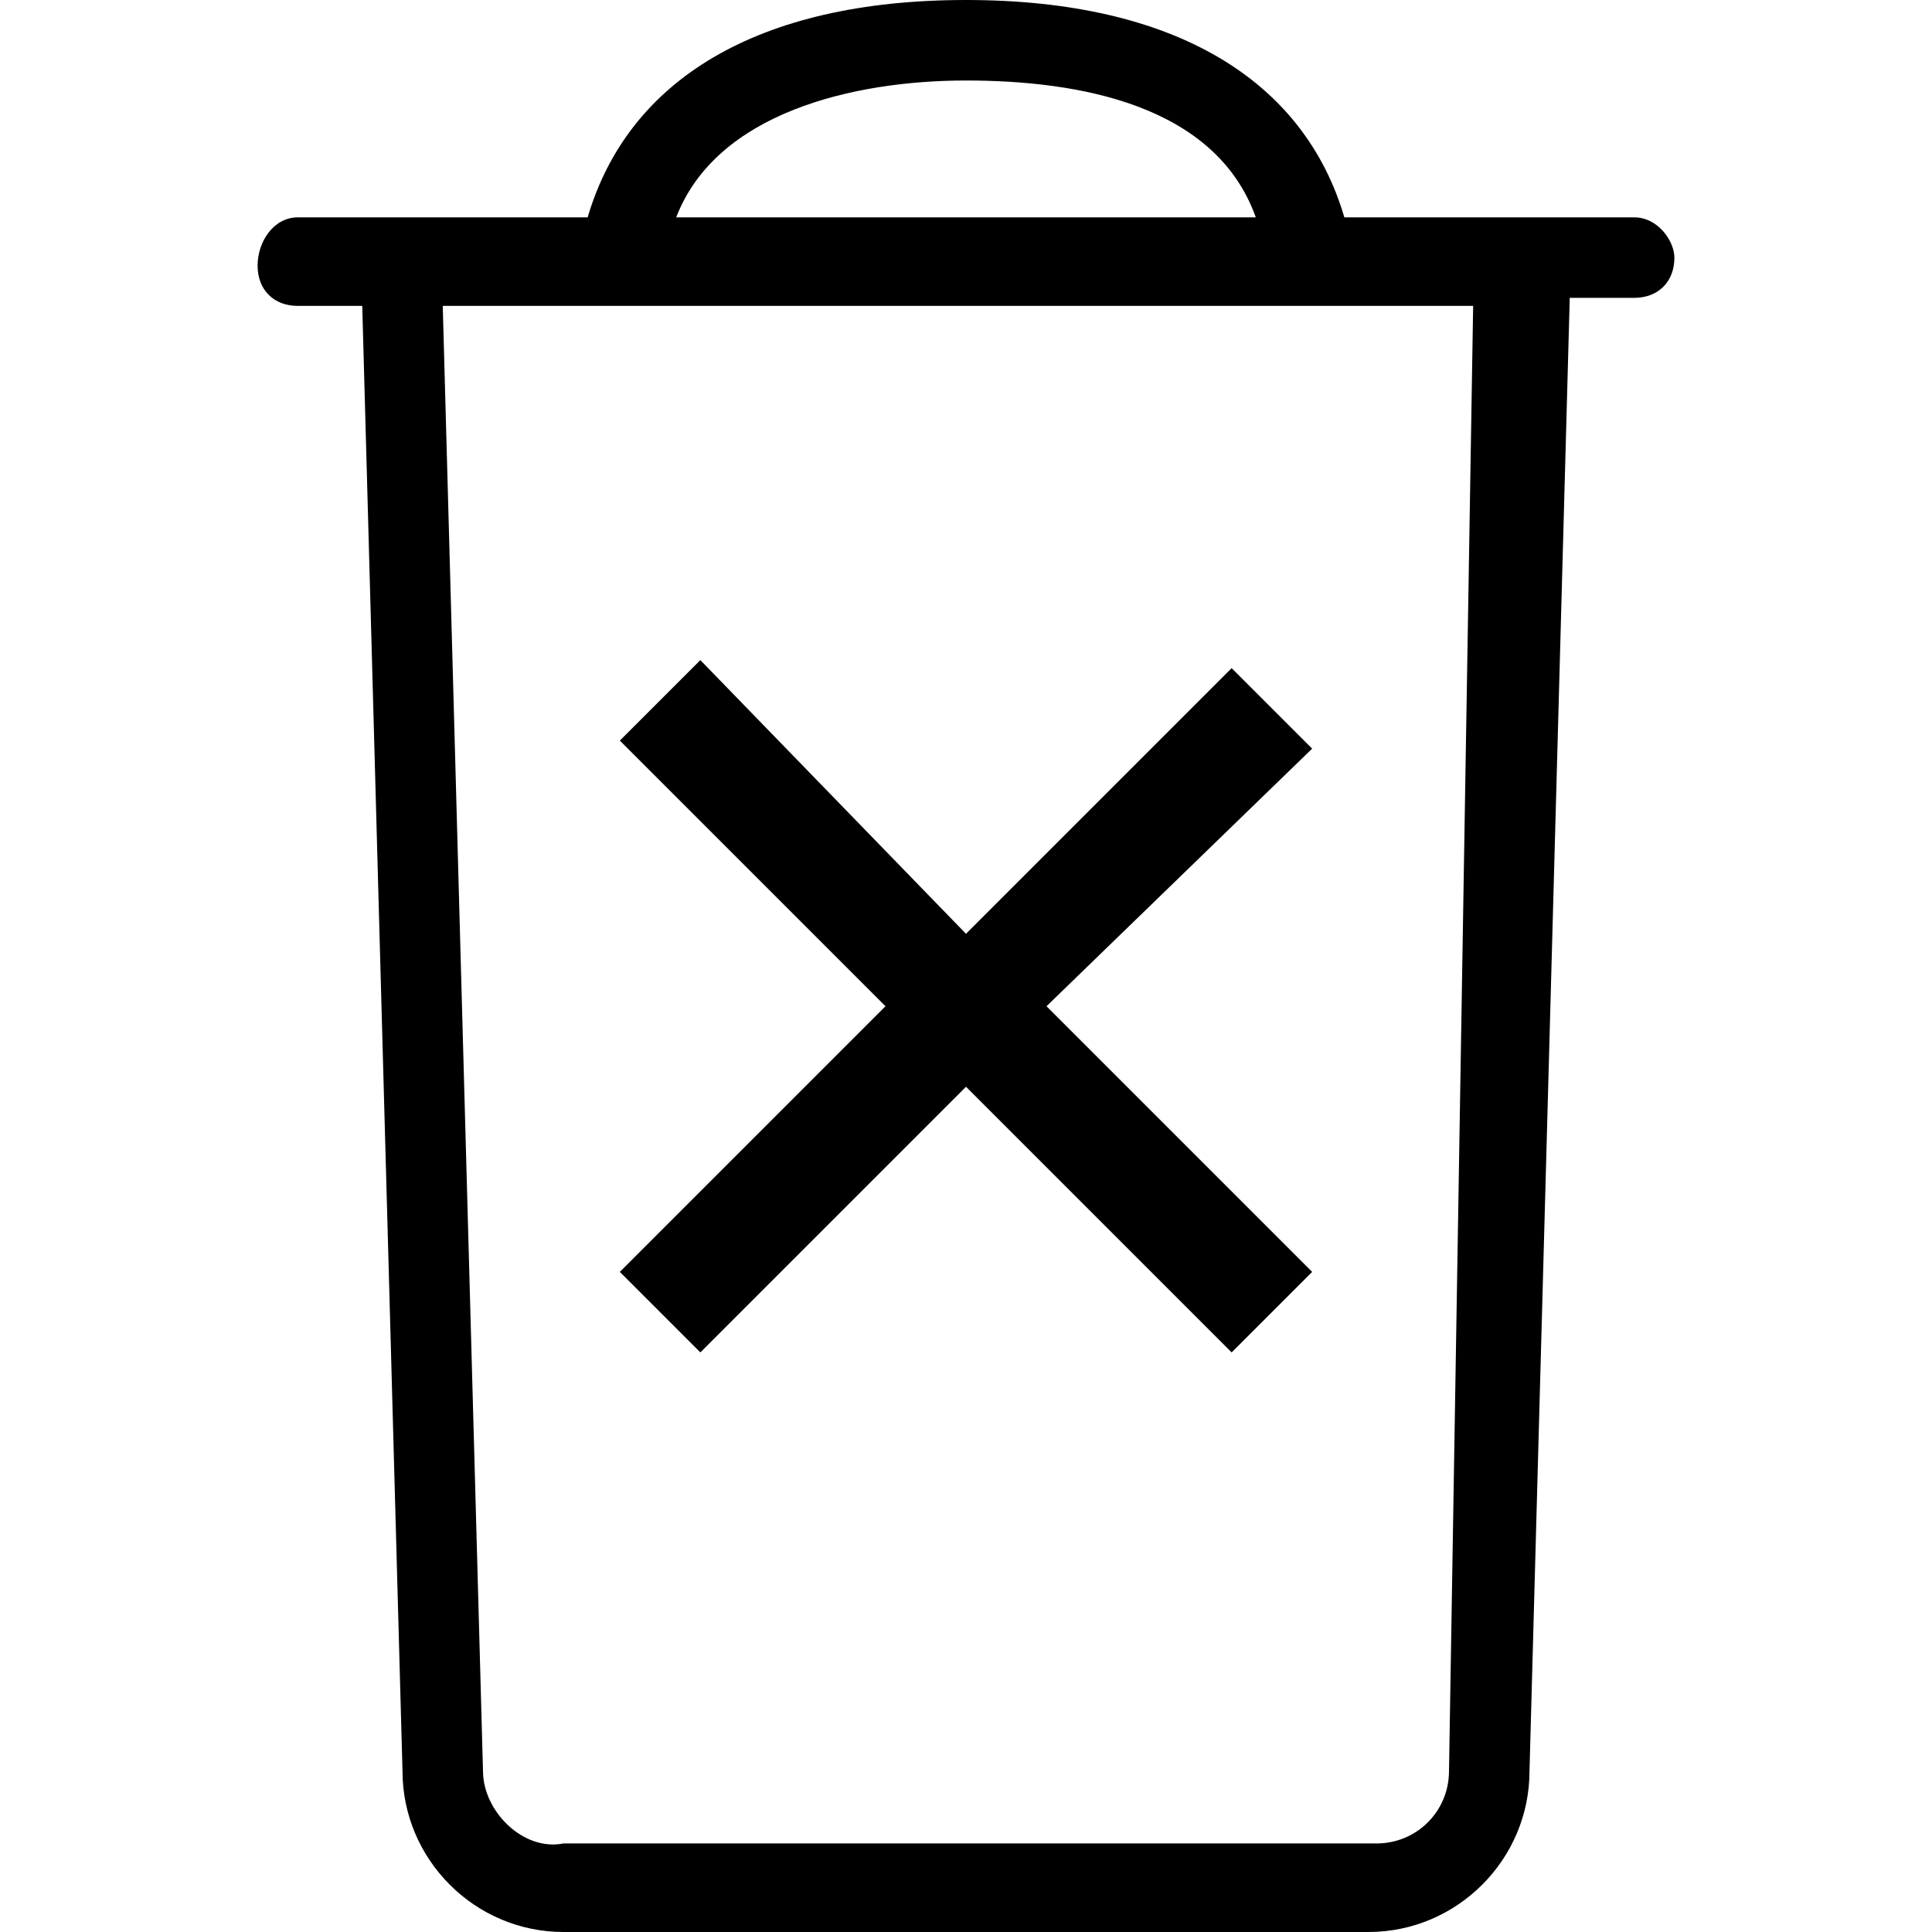
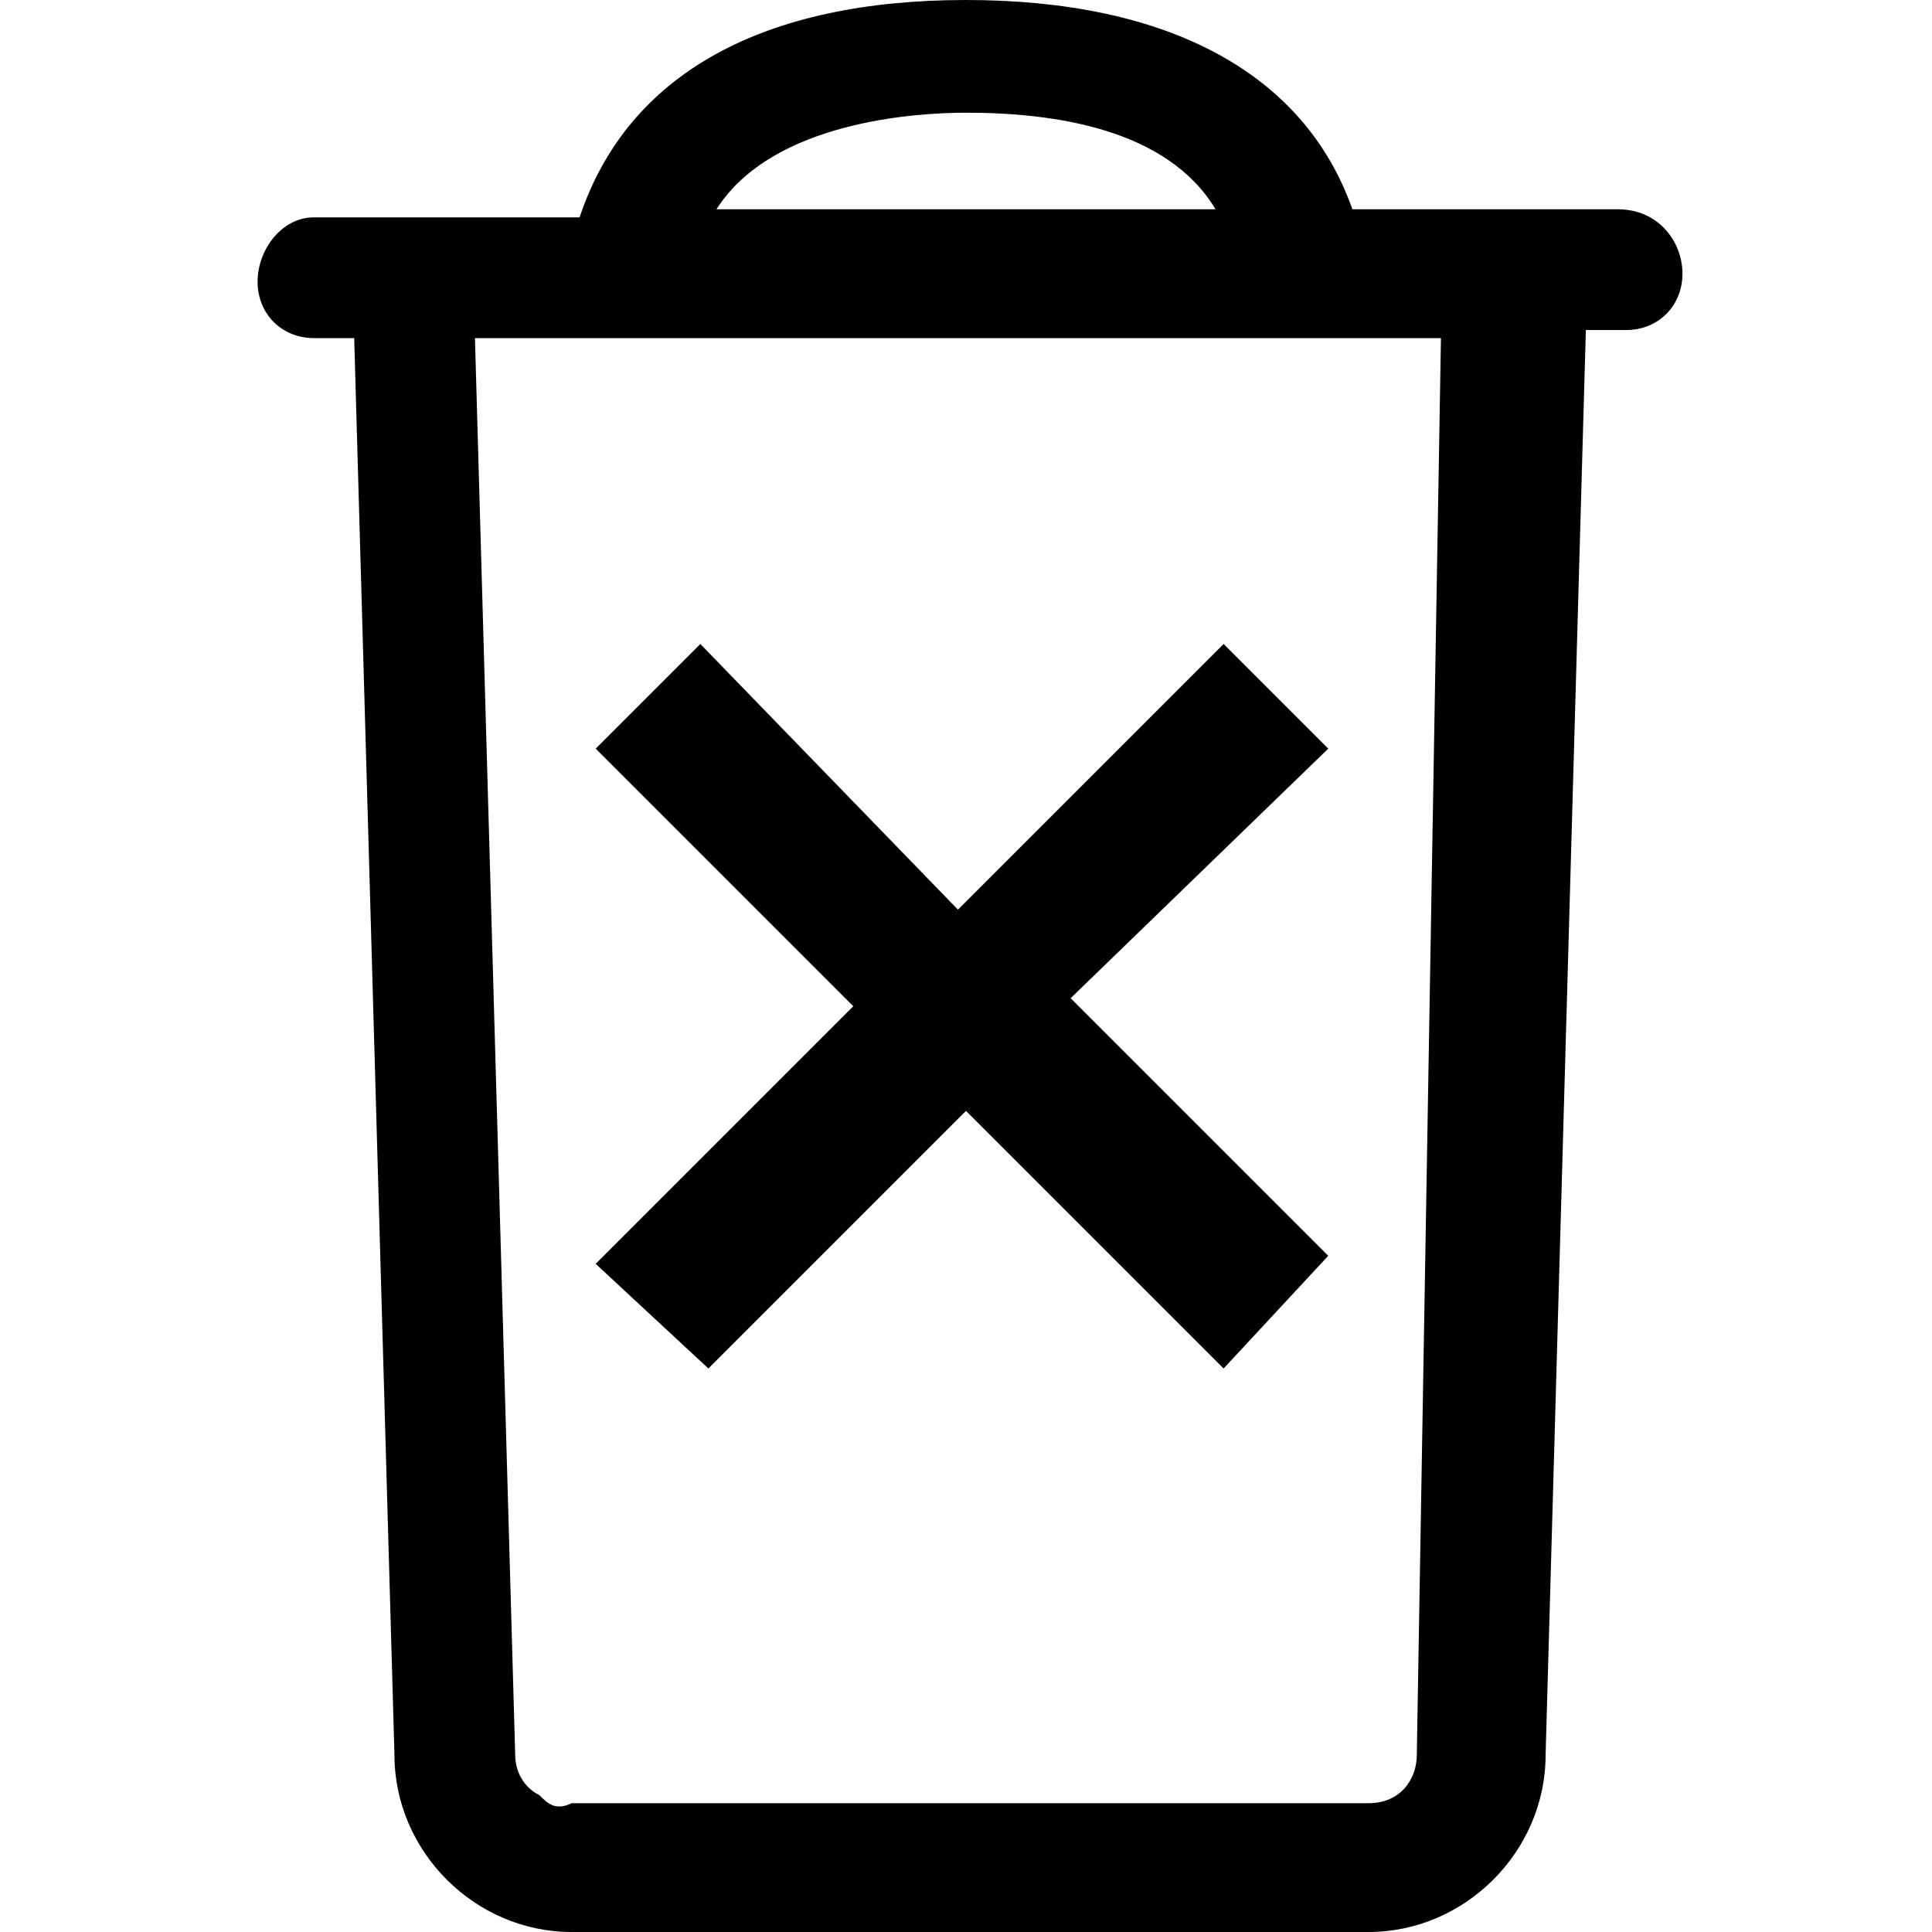
<svg xmlns="http://www.w3.org/2000/svg" version="1.1" id="Layer_1" x="0px" y="0px" viewBox="0 0 24 24" style="enable-background:new 0 0 24 24;" xml:space="preserve">
-   <path d="M20.3,2.7h-3.6C16.2,1,14.6,0,12,0C9.4,0,7.8,1,7.3,2.7H3.7C3.4,2.7,3.2,3,3.2,3.3c0,0.3,0.2,0.5,0.5,0.5h0.8L5,22  c0,1.1,0.9,2,2,2H17c1.1,0,2-0.9,2-2l0.5-18.3h0.8c0.3,0,0.5-0.2,0.5-0.5C20.8,3,20.6,2.7,20.3,2.7z M12,1c1.4,0,3.1,0.3,3.6,1.7  H8.4C8.9,1.4,10.6,1,12,1z M18,22c0,0.5-0.4,0.9-0.9,0.9H7C6.5,23,6,22.5,6,22L5.5,3.8h3.5l0,0h1l0,0h3.8l0,0h1l0,0h3.5L18,22z   M12,11.6l3.3-3.3l1,1L13,12.5l3.3,3.3l-1,1L12,13.5l-3.3,3.3l-1-1l3.3-3.3L7.7,9.2l1-1L12,11.6z" />
+   <path d="M7.4,15.7l3.2-3.2L7.4,9.3l1.3-1.3l3.2,3.3L15.2,8l1.3,1.3l-3.2,3.1l3.2,3.2L15.2,17L12,13.8L8.8,17L7.4,15.7z M20.9,3.4  c0,0.4-0.3,0.7-0.7,0.7h-0.5l-0.5,17.7c0,1.2-1,2.2-2.2,2.2H7.1c-1.2,0-2.2-1-2.2-2.2L4.4,4.2H3.9c-0.4,0-0.7-0.3-0.7-0.7  c0-0.4,0.3-0.8,0.7-0.8h3.3C7.8,0.9,9.5,0,12,0c2.5,0,4.2,0.9,4.8,2.6h3.3C20.6,2.6,20.9,3,20.9,3.4z M15.1,2.6  c-0.6-1-2-1.2-3.1-1.2c-0.6,0-2.4,0.1-3.1,1.2H15.1z M5.9,4.2l0.5,17.6c0,0.2,0.1,0.4,0.3,0.5c0.1,0.1,0.2,0.2,0.4,0.1l9.9,0  c0.4,0,0.6-0.3,0.6-0.6v0l0.3-17.6H5.9z" />
</svg>
